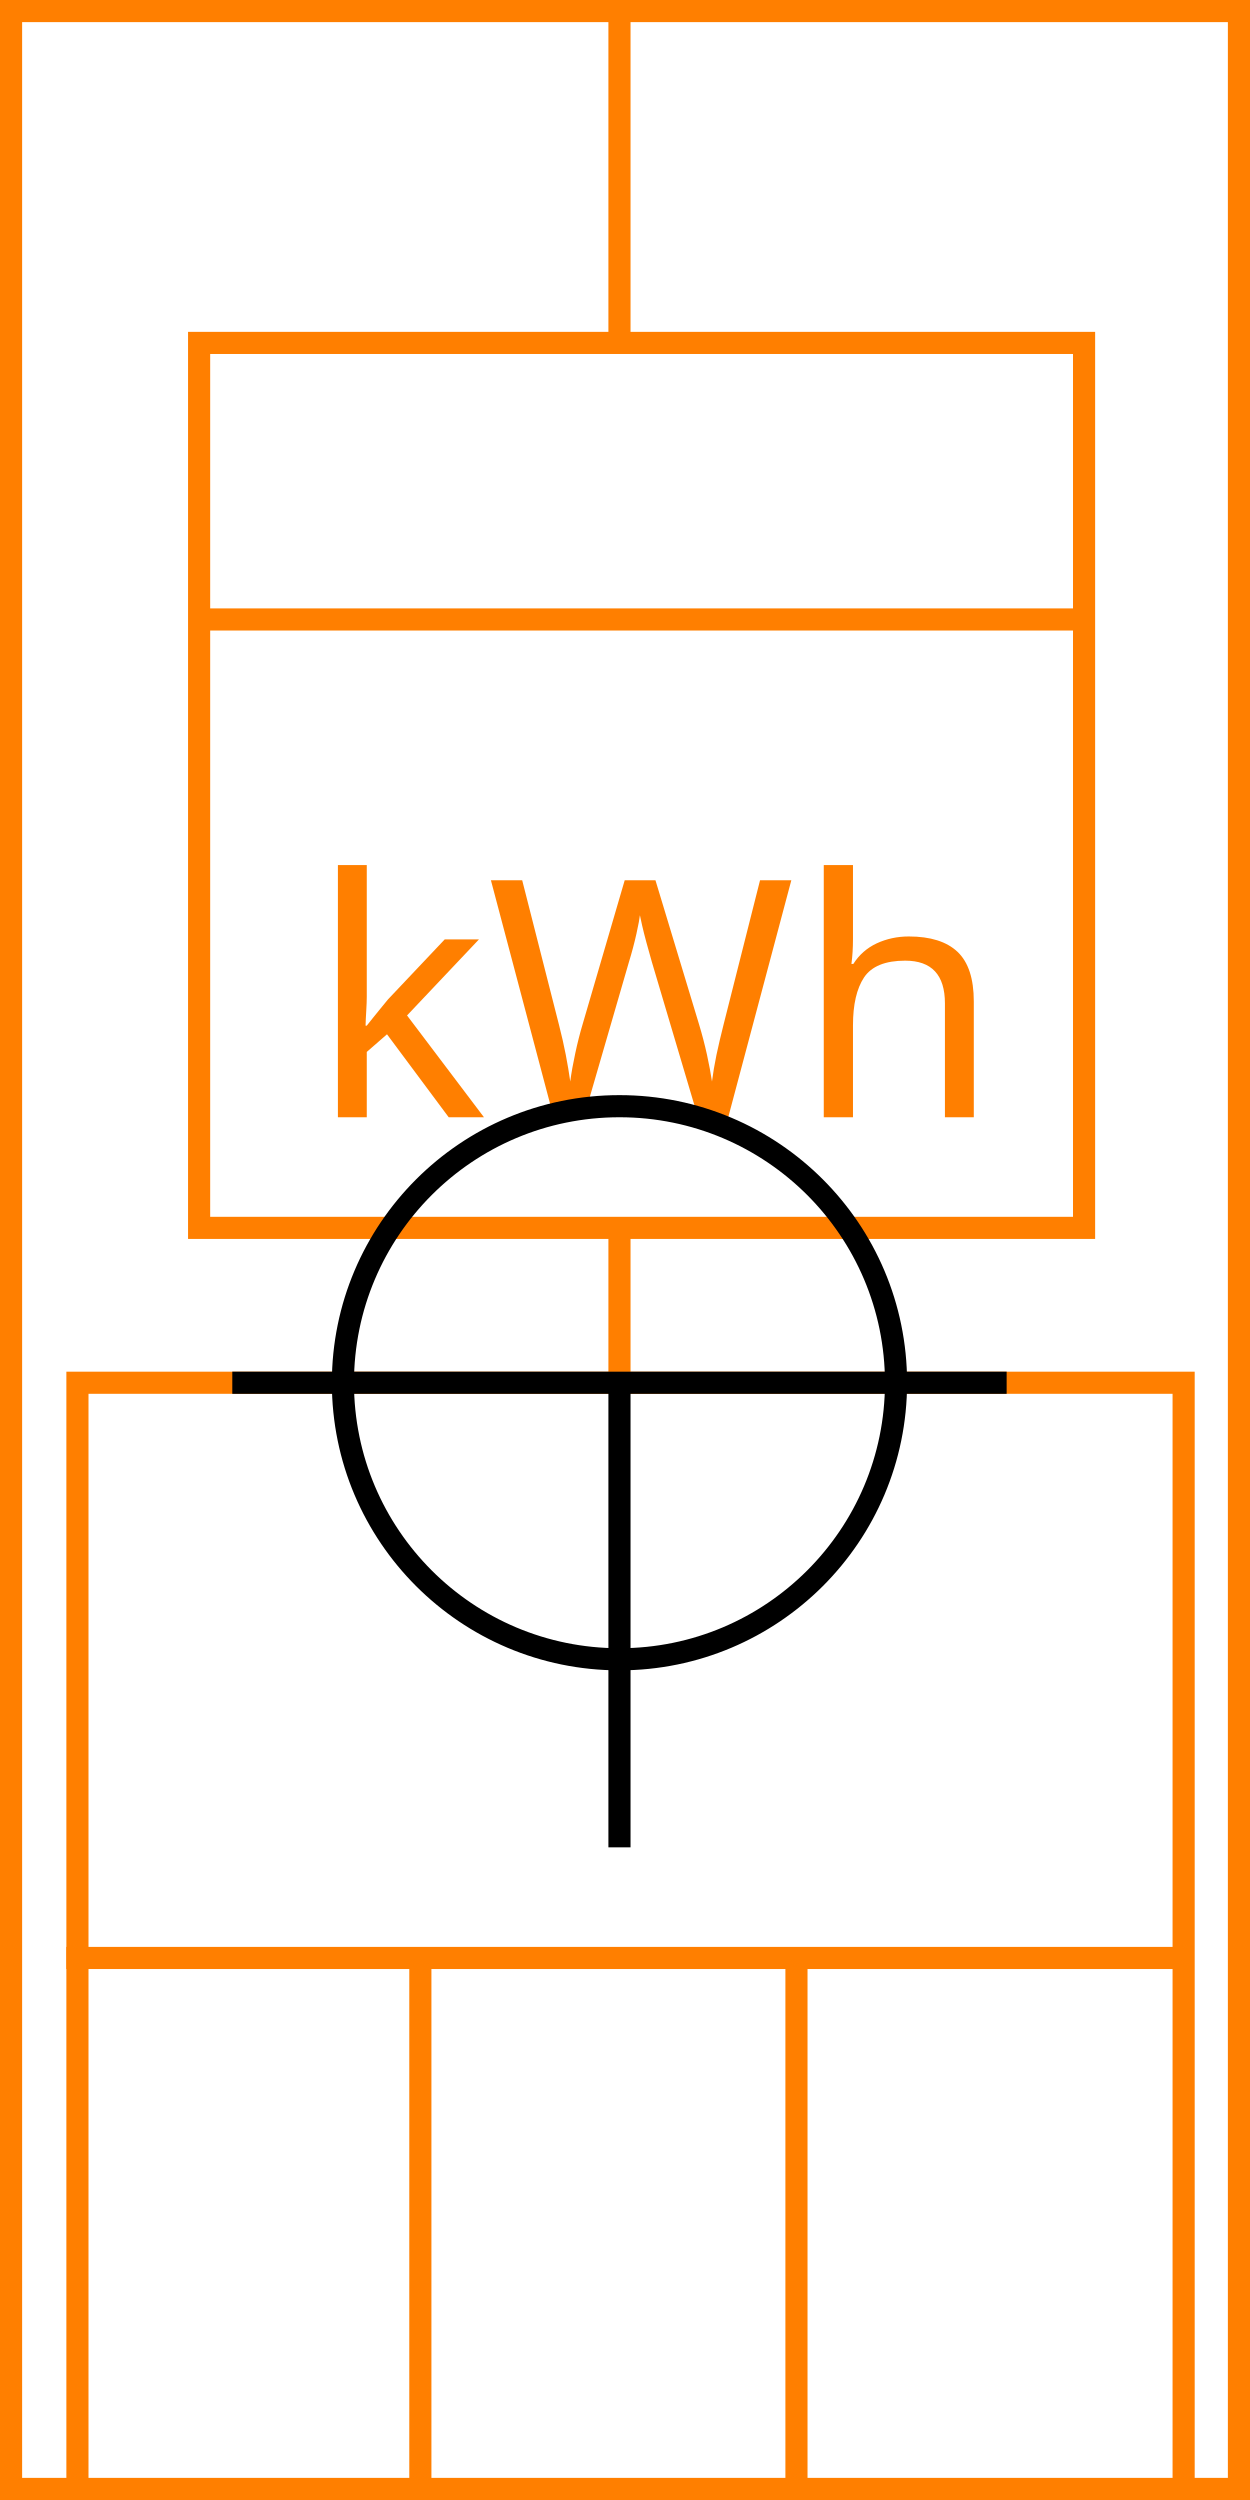
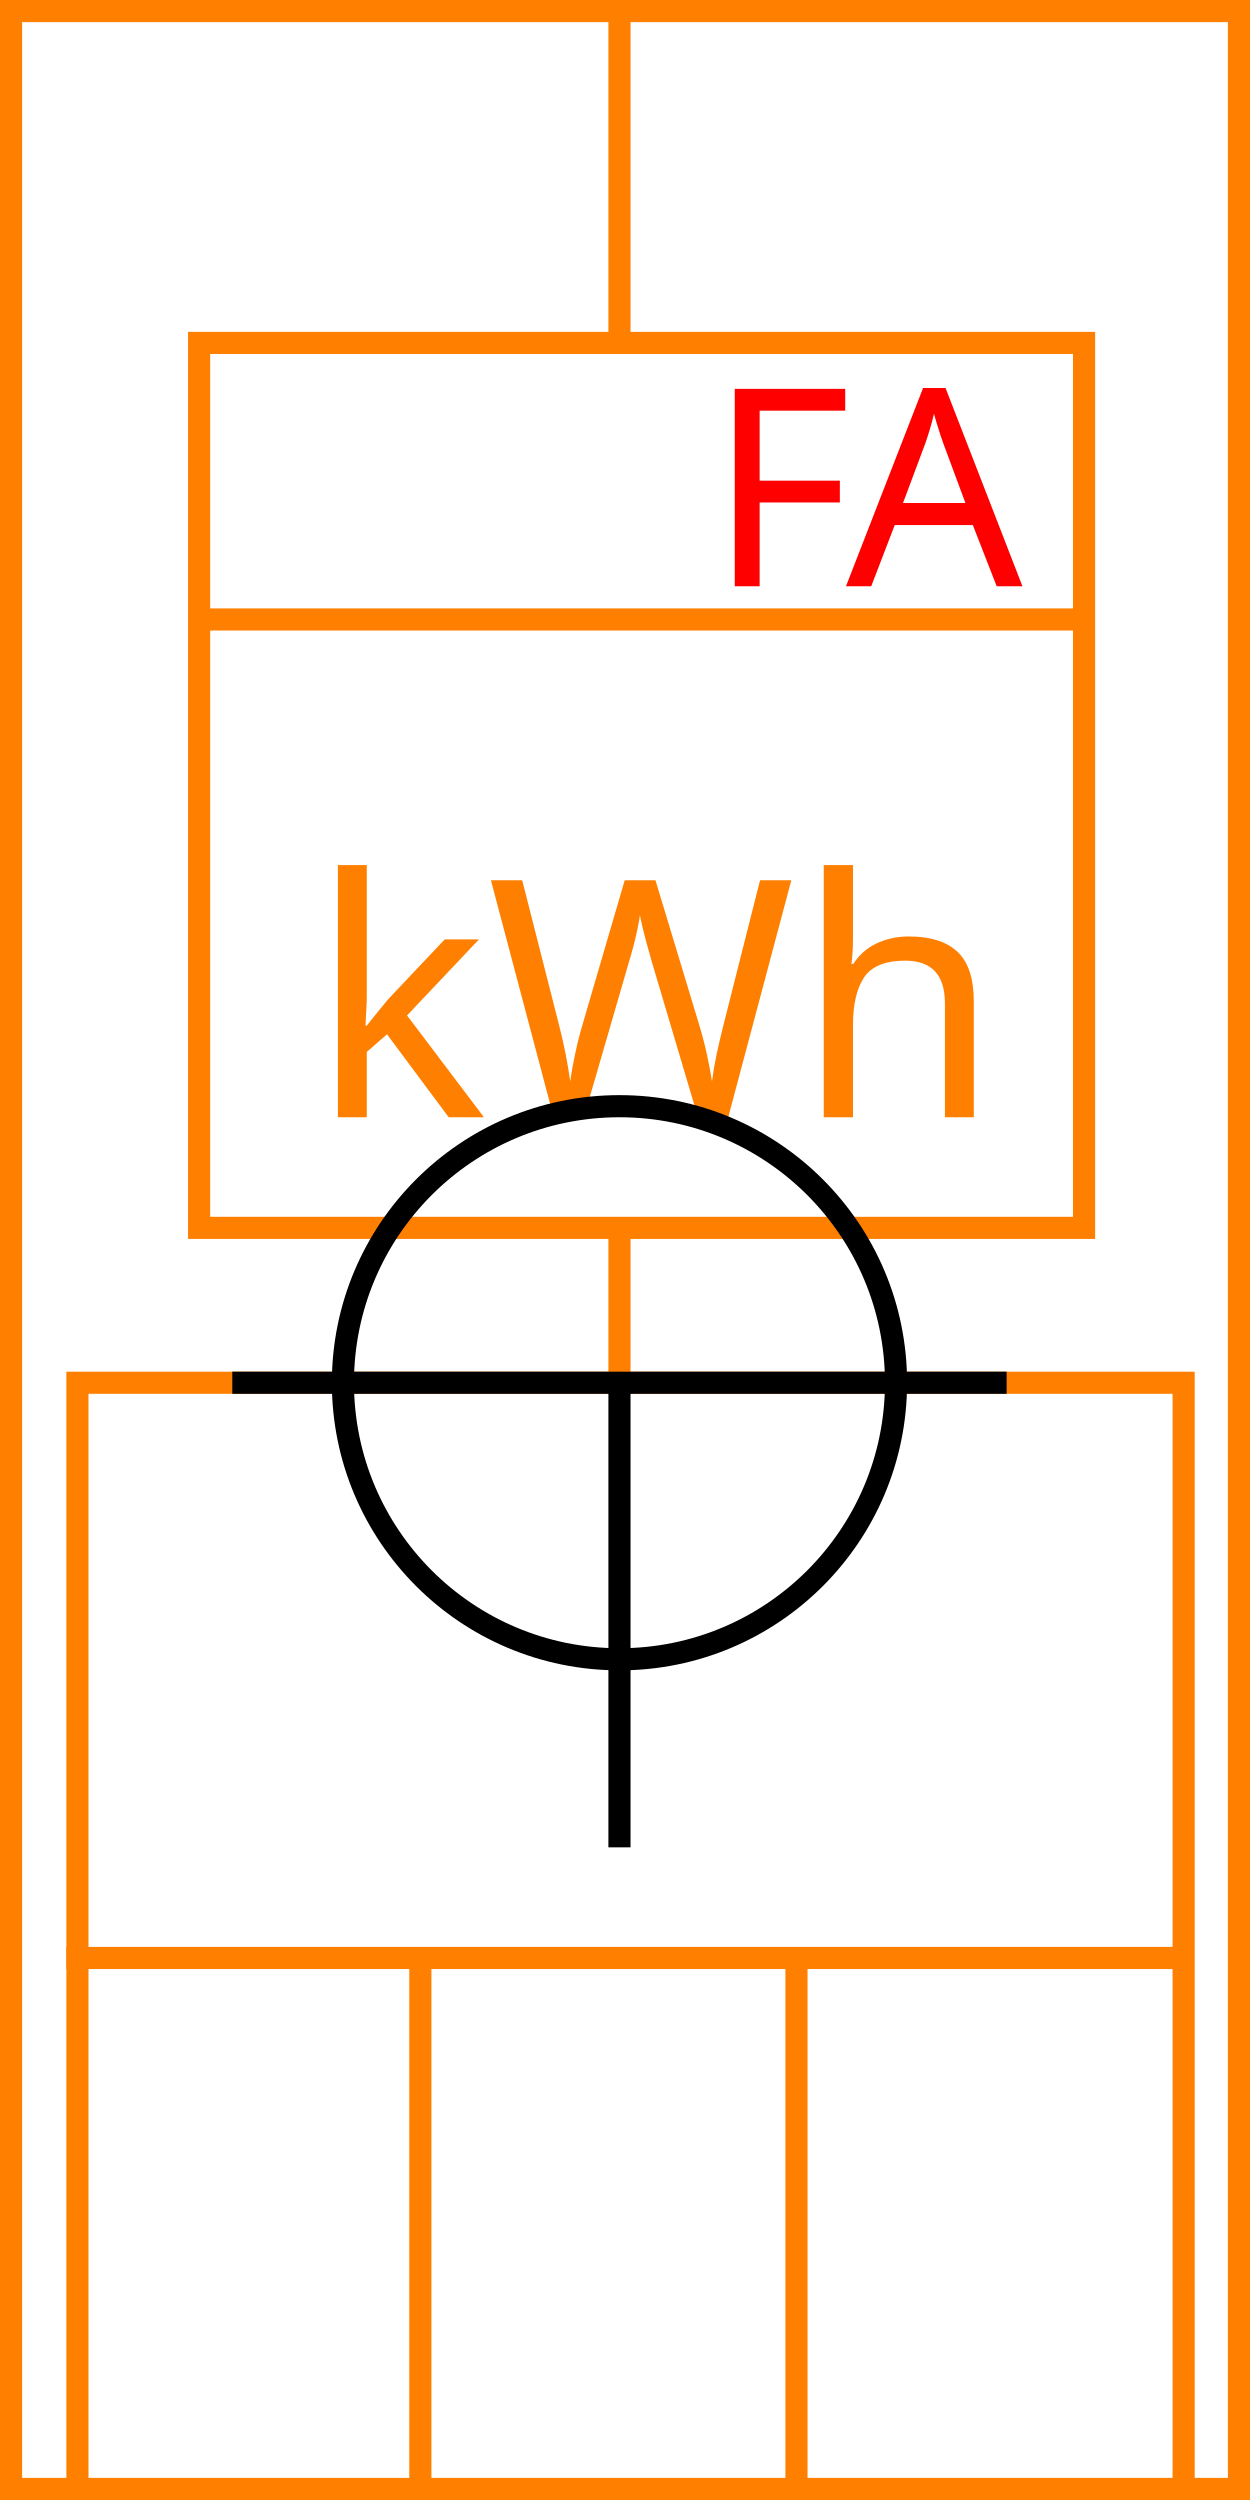
<svg xmlns="http://www.w3.org/2000/svg" height="226" width="113">
  <g>
    <rect fill="#fff" height="226" id="canvas_background" width="113" x="0" y="0" />
  </g>
  <g>
    <rect fill="#fff" height="224" id="r1" stroke="#FF7F00" stroke-width="2" width="111" x="1" y="1" />
  </g>
  <g>
    <rect fill="#fff" height="80" id="z1" stroke="#FF7F00" stroke-width="2" width="80" x="18" y="31" />
    <line fill="none" id="z2" stroke="#FF7F00" stroke-width="2" x1="18" x2="98" y1="56" y2="56" />
    <line fill="none" id="z3" stroke="#FF7F00" stroke-width="2" x1="56" x2="56" y1="0" y2="31" />
    <line fill="none" id="z4" stroke="#FF7F00" stroke-width="2" x1="56" x2="56" y1="111" y2="151" />
  </g>
  <g>
    <text fill="#FF7F00" font-family="sans-serif" font-size="30px" x="28" y="101">kWh</text>
+     <text fill="#FF0000" font-family="sans-serif" font-size="25px" x="64" y="53">FA</text>
  </g>
  <g>
    <rect fill="#fff" height="100" id="v1" stroke="#FF7F00" stroke-width="2" width="100" x="7" y="125" />
    <line fill="none" id="v2" stroke="#FF7F00" stroke-width="2" x1="6" x2="107" y1="177" y2="177" />
    <line fill="none" id="v3" stroke="#FF7F00" stroke-width="2" x1="72" x2="72" y1="177" y2="226" />
    <line fill="none" id="v4" stroke="#FF7F00" stroke-width="2" x1="38" x2="38" y1="177" y2="226" />
  </g>
  <g>
    <ellipse cx="56" cy="125" fill="none" id="svg21" rx="25" ry="25" stroke="#000" stroke-width="2" />
    <line fill="none" id="svg22" stroke="#000" stroke-width="2" x1="21" x2="91" y1="125" y2="125" />
    <line fill="none" id="svg23" stroke="#000" stroke-width="2" x1="56" x2="56" y1="125" y2="167" />
  </g>
</svg>
